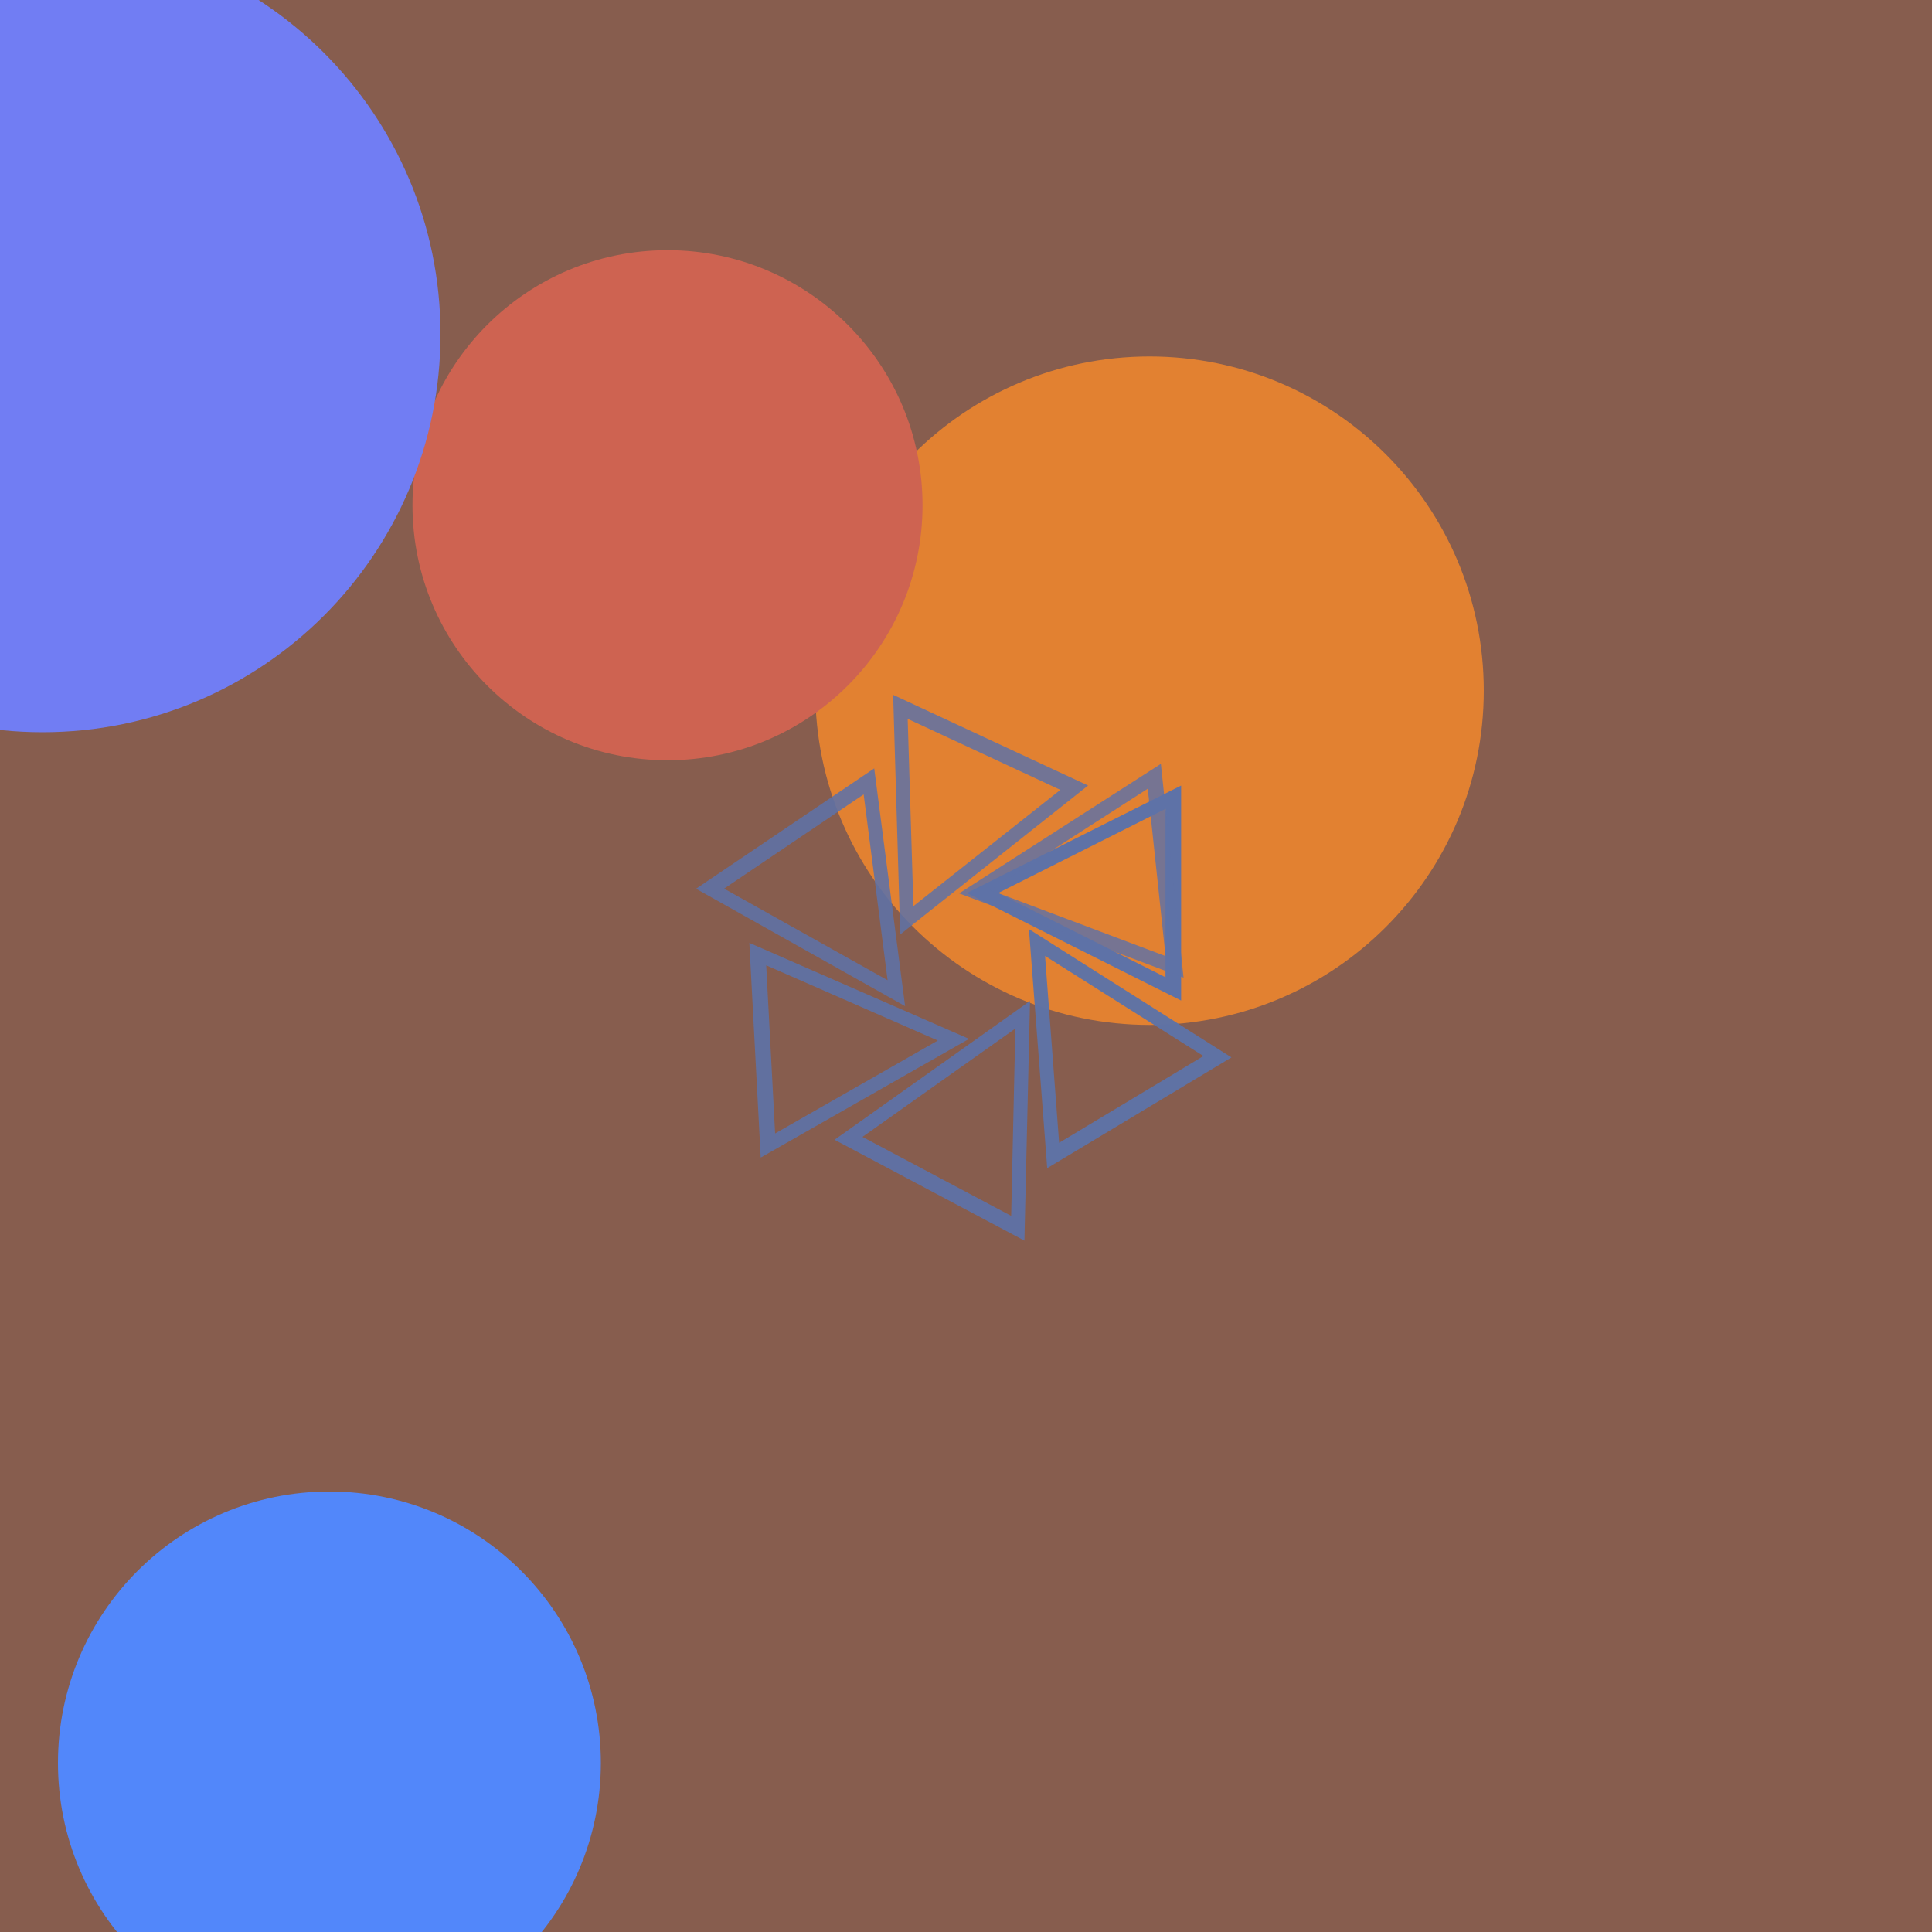
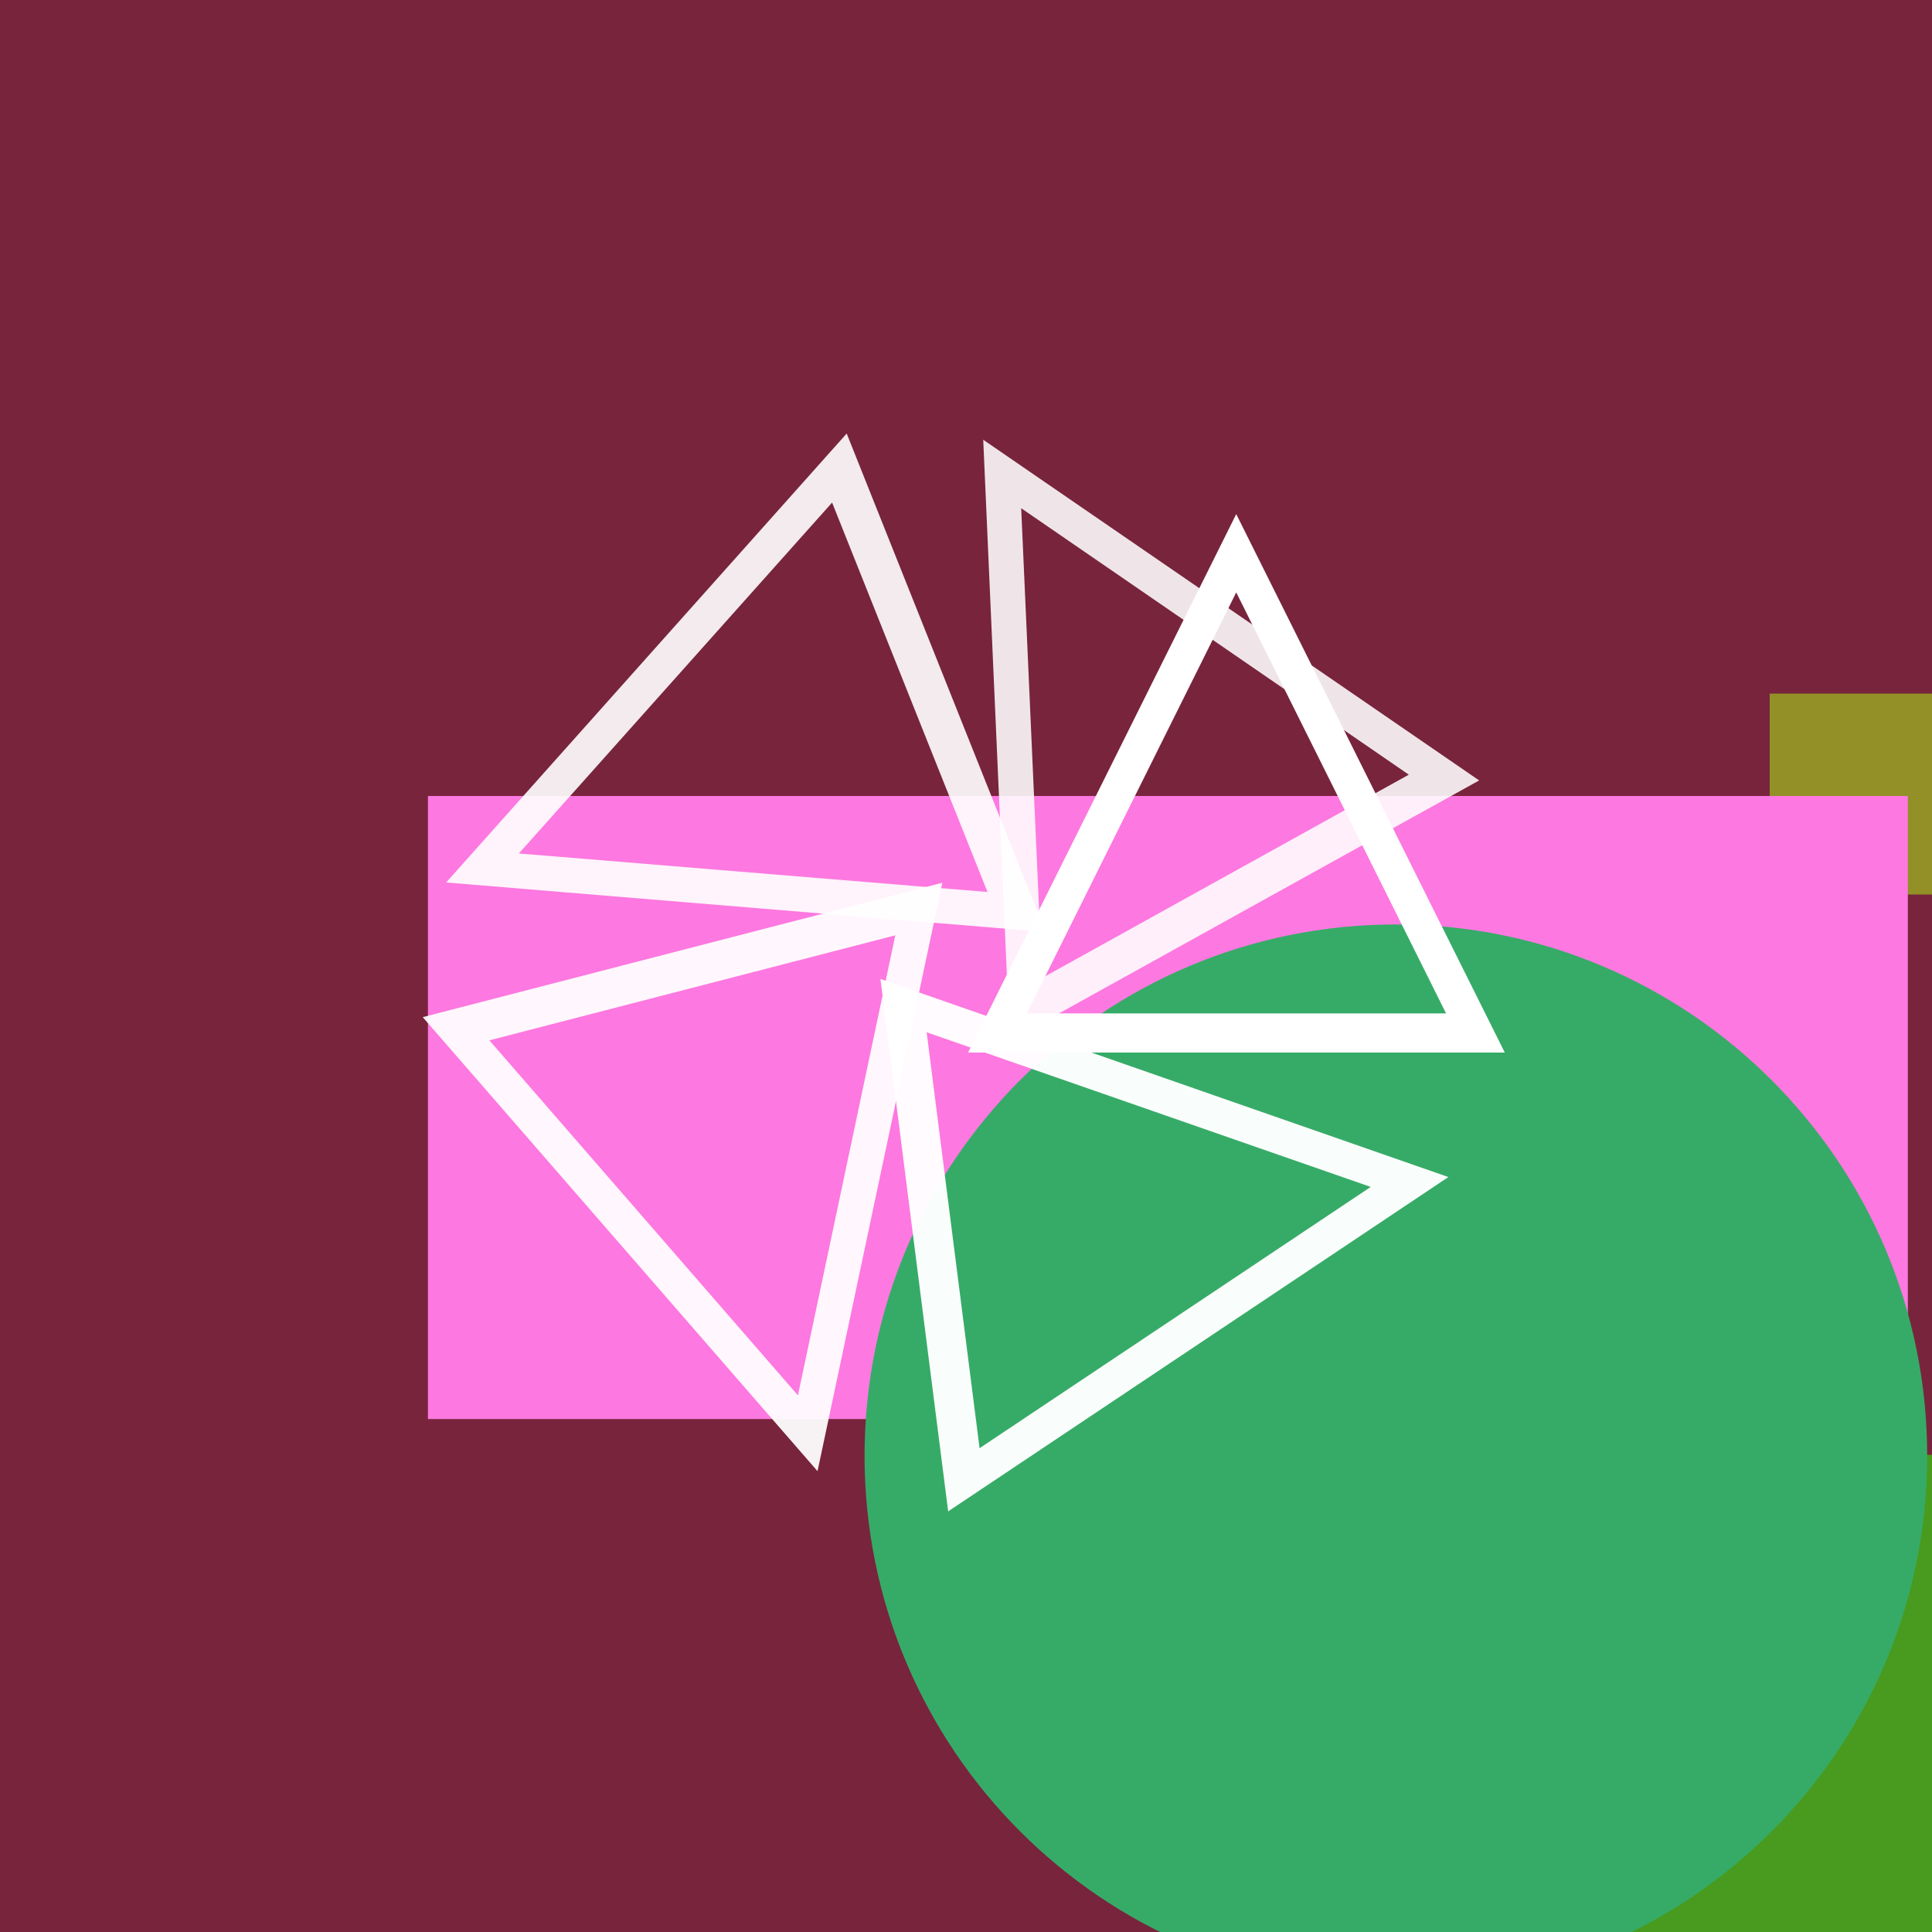
<svg xmlns="http://www.w3.org/2000/svg" width="2000" height="2000">
-   <rect x="0" y="0" width="2000" height="2000" style="fill: #875d4e" />
-   <circle cx="1190" cy="715" r="346" style="fill: #e28131" />
-   <circle cx="691" cy="523" r="264" style="fill: #ce6351" />
-   <circle cx="341" cy="1825" r="281" style="fill: #5287fa" />
-   <circle cx="44" cy="346" r="412" style="fill: #717df3" />
-   <g style="font-family: serif; fill: #5e72a7; font-size: 218pt">
+   <rect x="0" y="0" width="2000" height="2000" style="fill: #78243d" />
+   <rect x="1832" y="718" width="983" height="208" style="fill: #929026" />
+   <rect x="443" y="824" width="1532" height="645" style="fill: #fd78e0" />
+   <rect x="1619" y="1506" width="1144" height="1695" style="fill: #489b1e" />
+   <circle cx="1445" cy="1507" r="550" style="fill: #36ab67" />
+   <g style="font-family: serif; fill: white; font-size: 546pt">
    <g transform="translate(1000, 1000)">
-       <text x="0" y="0" transform="rotate(0.000)" fill-opacity="1.000">◁</text>
-       <text x="0" y="0" transform="rotate(58.990)" fill-opacity="0.970">◁</text>
-       <text x="0" y="0" transform="rotate(117.980)" fill-opacity="0.940">◁</text>
-       <text x="0" y="0" transform="rotate(176.970)" fill-opacity="0.910">◁</text>
-       <text x="0" y="0" transform="rotate(235.960)" fill-opacity="0.880">◁</text>
-       <text x="0" y="0" transform="rotate(294.950)" fill-opacity="0.850">◁</text>
-       <text x="0" y="0" transform="rotate(353.940)" fill-opacity="0.820">◁</text>
+       <text x="0" y="0" transform="rotate(0.000)" fill-opacity="1.000">△</text>
+       <text x="0" y="0" transform="rotate(82.749)" fill-opacity="0.970">△</text>
+       <text x="0" y="0" transform="rotate(165.498)" fill-opacity="0.940">△</text>
+       <text x="0" y="0" transform="rotate(248.246)" fill-opacity="0.910">△</text>
+       <text x="0" y="0" transform="rotate(330.995)" fill-opacity="0.880">△</text>
    </g>
  </g>
</svg>
